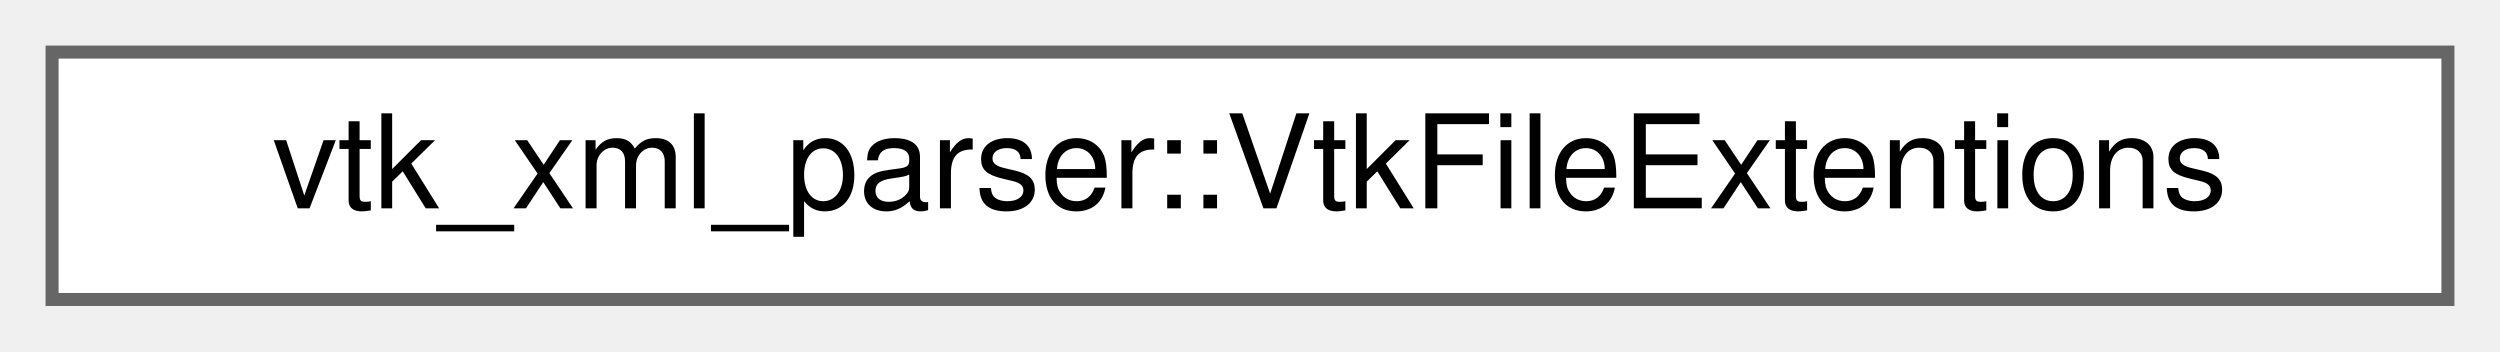
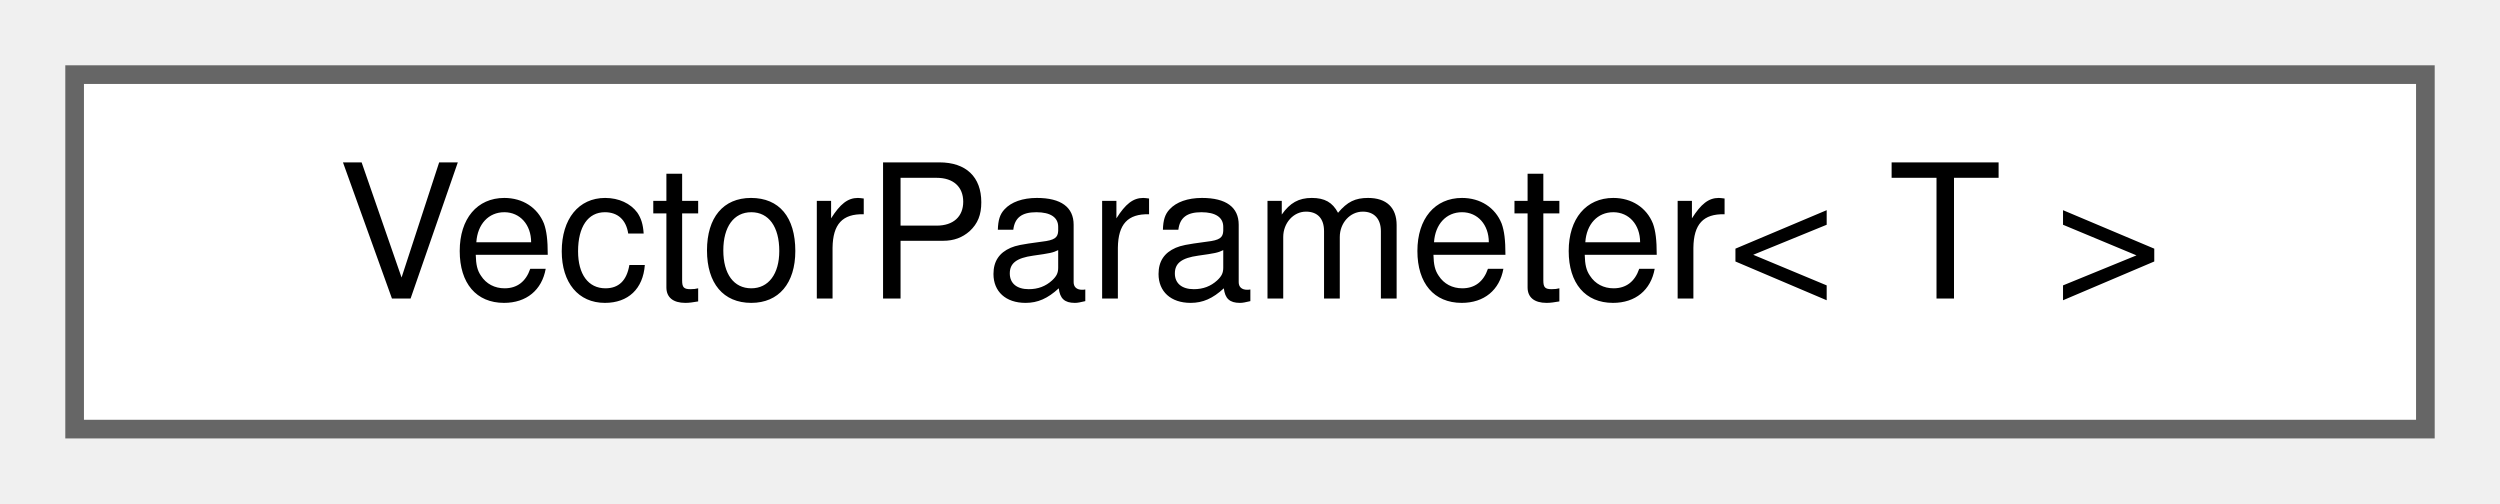
- <svg xmlns="http://www.w3.org/2000/svg" xmlns:xlink="http://www.w3.org/1999/xlink" width="192pt" height="27pt" viewBox="0.00 0.00 192.00 27.00">
+ <svg xmlns="http://www.w3.org/2000/svg" xmlns:xlink="http://www.w3.org/1999/xlink" width="134pt" height="27pt" viewBox="0.00 0.00 134.00 27.00">
  <g id="graph0" class="graph" transform="scale(1 1) rotate(0) translate(4 23)">
    <g id="Node000000" class="node">
      <g id="a_Node000000">
-         <a xlink:href="classvtk__xml__parser_1_1_vtk_file_extentions.html" target="_top" xlink:title=" ">
-           <polygon fill="white" stroke="#666666" points="184,-19 0,-19 0,0 184,0 184,-19" />
-           <text text-anchor="middle" x="92" y="-7" font-family="Helvetica,sans-Serif" font-size="10.00">vtk_xml_parser::VtkFileExtentions</text>
+         <a xlink:href="class_vector_parameter.html" target="_top" xlink:title="The VectorParameter class template is used to store a named paramater and its vector of values as a b...">
+           <polygon fill="white" stroke="#666666" points="126,-19 0,-19 0,0 126,0 126,-19" />
+           <text text-anchor="middle" x="63" y="-7" font-family="Helvetica,sans-Serif" font-size="10.00">VectorParameter&lt; T &gt;</text>
        </a>
      </g>
    </g>
  </g>
</svg>
